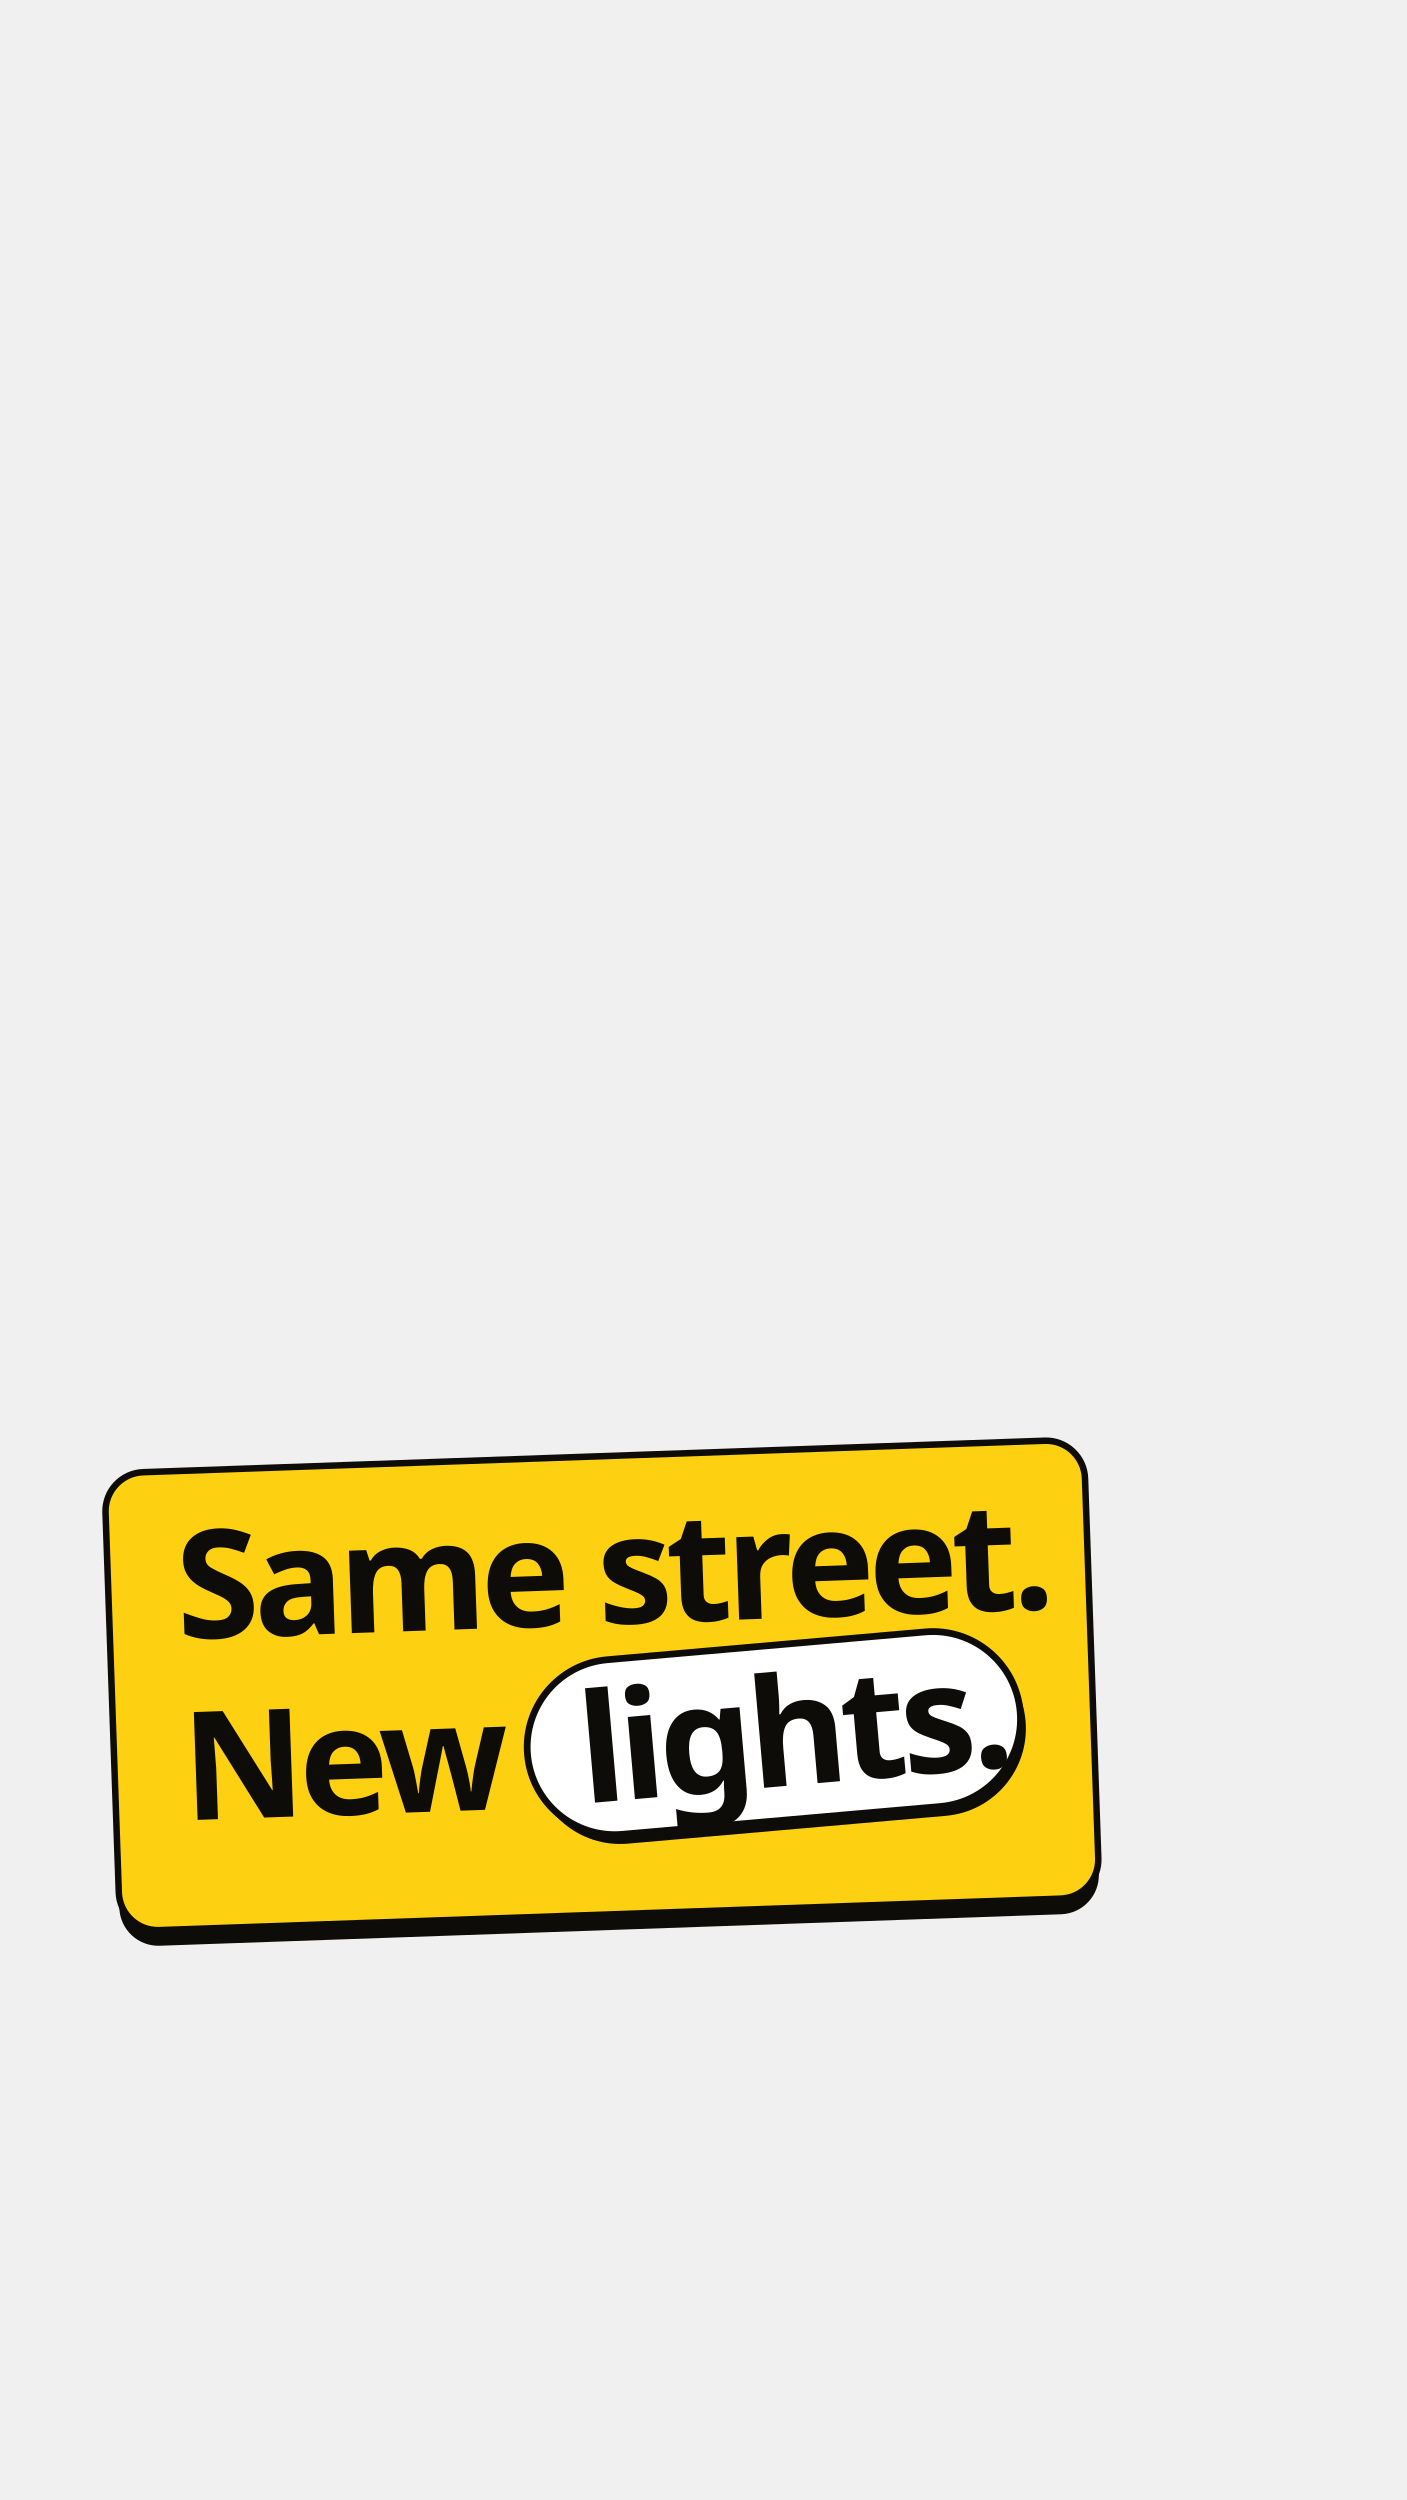
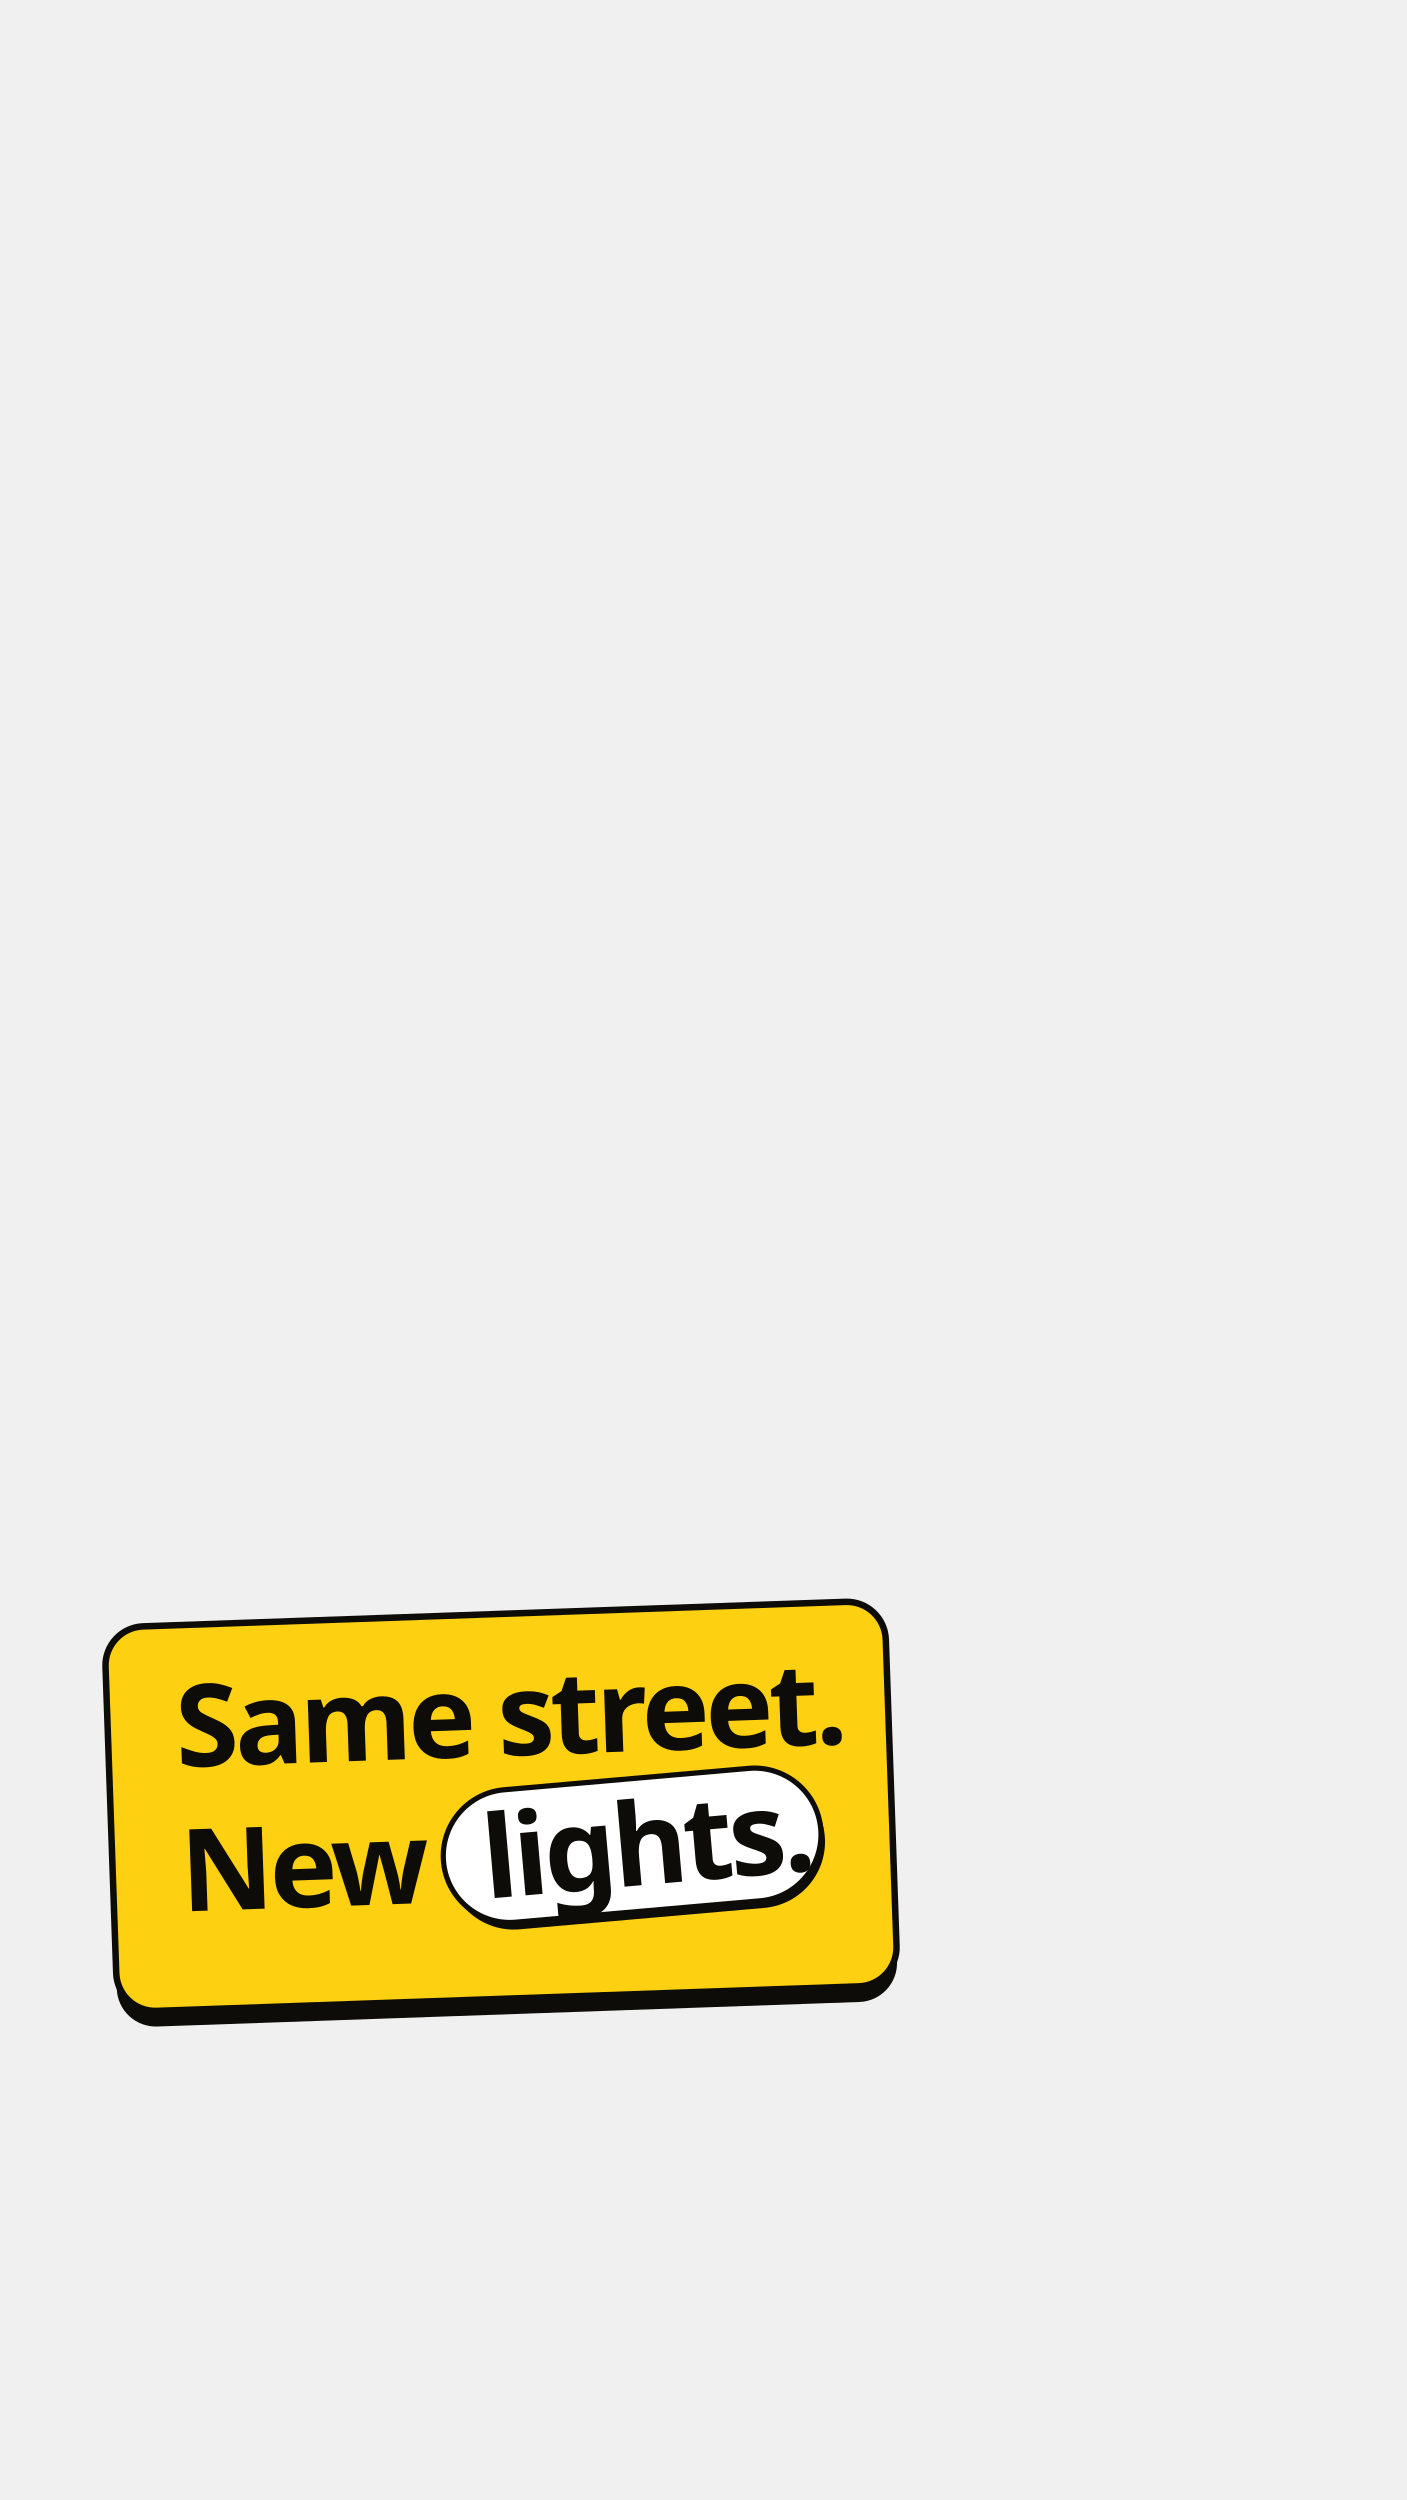
<svg xmlns="http://www.w3.org/2000/svg" width="1080" height="1920" viewBox="0 0 1080 1920">
  <defs>
    <style>@font-face{font-family:'Google Sans';font-weight:600;src:local('Google Sans'),url('../../../../../site/fonts/google-sans-latin.woff2') format('woff2')}</style>
  </defs>
-   <g id="b1-card" transform="translate(0 0) rotate(-2 80 1131.7)">
-     <rect id="b1-aplat-shadow" x="80" y="1143.7" width="752.7" height="351.9" rx="30" fill="#0D0C09" />
-     <rect id="b1-aplat" x="80" y="1131.7" width="752.7" height="351.9" rx="30" fill="#FED012" stroke="#0D0C09" stroke-width="5" />
-     <text id="b1-l1" x="132" y="1260.8" font-family="'Google Sans', CromaticSans, sans-serif" font-weight="600" font-size="116" letter-spacing="-4.6" fill="#0D0C09">Same street.</text>
-     <text id="b1-l2" x="132" y="1400" font-family="'Google Sans', CromaticSans, sans-serif" font-weight="600" font-size="116" letter-spacing="-4.6" fill="#0D0C09">New</text>
-     <g id="b1-l2-pill" transform="rotate(-3 397.4 1358.8)">
-       <rect id="b1-l2-pill-shadow" x="400.9" y="1299" width="379.8" height="134.6" rx="67.3" fill="#0D0C09" />
-       <rect id="b1-l2-pill-body" x="397.4" y="1291.5" width="379.8" height="134.6" rx="67.3" fill="#FFFFFF" stroke="#0D0C09" stroke-width="5.2" />
-       <text id="b1-l2-pill-word" x="436.8" y="1400" font-family="'Google Sans', CromaticSans, sans-serif" font-weight="600" font-size="116" letter-spacing="-4.6" fill="#0D0C09">lights.</text>
+   <g id="b1-card" transform="translate(0 0) rotate(-2 80 1250.1)">
+     <rect id="b1-aplat-shadow" x="80" y="1262.1" width="599.6" height="295.5" rx="30" fill="#0D0C09" />
+     <rect id="b1-aplat" x="80" y="1250.1" width="599.6" height="295.5" rx="30" fill="#FED012" stroke="#0D0C09" stroke-width="5" />
+     <text id="b1-l1" x="132" y="1359.1" font-family="'Google Sans', CromaticSans, sans-serif" font-weight="600" font-size="88" letter-spacing="-3.1" fill="#0D0C09">Same street.</text>
+     <text id="b1-l2" x="132" y="1470" font-family="'Google Sans', CromaticSans, sans-serif" font-weight="600" font-size="88" letter-spacing="-3.1" fill="#0D0C09">New</text>
+     <g id="b1-l2-pill" transform="rotate(-3 334.2 1438.8)">
+       <rect id="b1-l2-pill-shadow" x="336.8" y="1393.5" width="290.8" height="102.1" rx="51.05" fill="#0D0C09" />
+       <rect id="b1-l2-pill-body" x="334.2" y="1387.8" width="290.8" height="102.1" rx="51.05" fill="#FFFFFF" stroke="#0D0C09" stroke-width="4" />
+       <text id="b1-l2-pill-word" x="364.1" y="1470" font-family="'Google Sans', CromaticSans, sans-serif" font-weight="600" font-size="88" letter-spacing="-3.1" fill="#0D0C09">lights.</text>
    </g>
  </g>
</svg>
